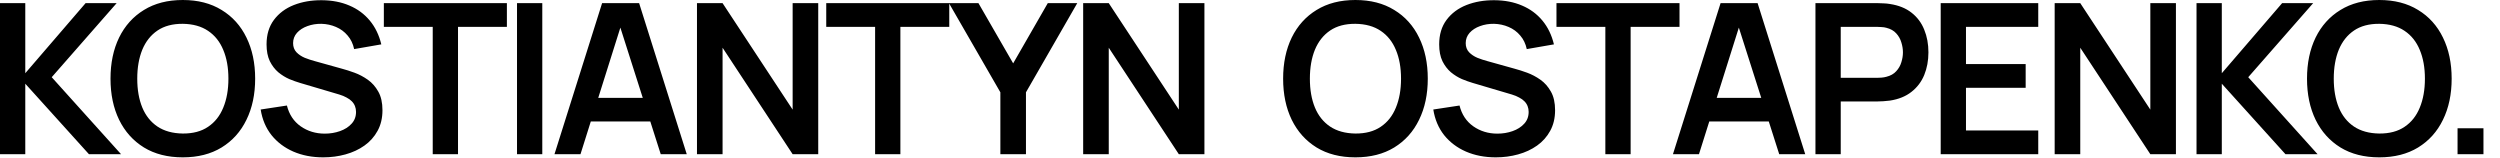
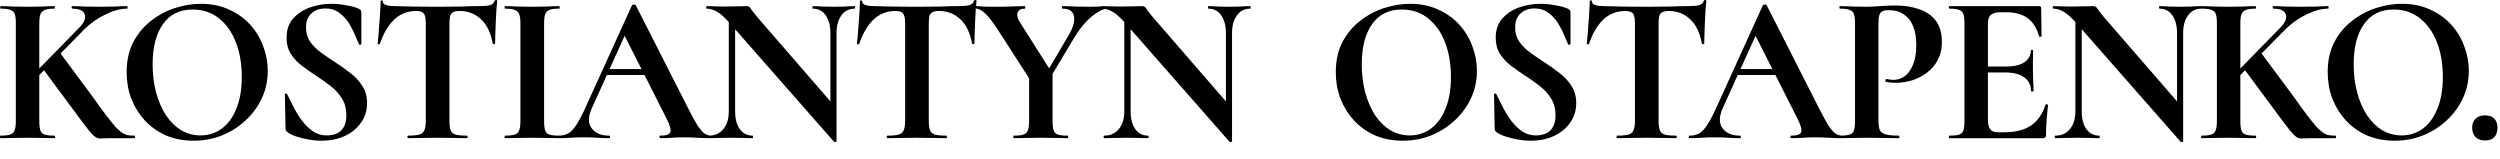
- <svg xmlns="http://www.w3.org/2000/svg" width="143" height="9" viewBox="0 0 143 9" fill="none">
-   <path d="M-1.49012e-07 8.82V0.18H1.446V4.188L4.896 0.18H6.672L2.958 4.416L6.924 8.82H5.088L1.446 4.788V8.82H-1.49012e-07ZM10.455 9C9.591 9 8.851 8.812 8.235 8.436C7.619 8.056 7.145 7.528 6.813 6.852C6.485 6.176 6.321 5.392 6.321 4.5C6.321 3.608 6.485 2.824 6.813 2.148C7.145 1.472 7.619 0.946 8.235 0.57C8.851 0.19 9.591 7.15256e-06 10.455 7.15256e-06C11.319 7.15256e-06 12.059 0.19 12.675 0.57C13.295 0.946 13.769 1.472 14.097 2.148C14.429 2.824 14.595 3.608 14.595 4.5C14.595 5.392 14.429 6.176 14.097 6.852C13.769 7.528 13.295 8.056 12.675 8.436C12.059 8.812 11.319 9 10.455 9ZM10.455 7.638C11.035 7.642 11.517 7.514 11.901 7.254C12.289 6.994 12.579 6.628 12.771 6.156C12.967 5.684 13.065 5.132 13.065 4.5C13.065 3.868 12.967 3.32 12.771 2.856C12.579 2.388 12.289 2.024 11.901 1.764C11.517 1.504 11.035 1.37 10.455 1.362C9.875 1.358 9.393 1.486 9.009 1.746C8.625 2.006 8.335 2.372 8.139 2.844C7.947 3.316 7.851 3.868 7.851 4.5C7.851 5.132 7.947 5.682 8.139 6.15C8.331 6.614 8.619 6.976 9.003 7.236C9.391 7.496 9.875 7.63 10.455 7.638ZM18.487 9C17.855 9 17.285 8.89 16.777 8.67C16.273 8.45 15.857 8.136 15.529 7.728C15.205 7.316 14.999 6.828 14.911 6.264L16.411 6.036C16.539 6.548 16.801 6.944 17.197 7.224C17.597 7.504 18.057 7.644 18.577 7.644C18.885 7.644 19.175 7.596 19.447 7.5C19.719 7.404 19.939 7.264 20.107 7.08C20.279 6.896 20.365 6.67 20.365 6.402C20.365 6.282 20.345 6.172 20.305 6.072C20.265 5.968 20.205 5.876 20.125 5.796C20.049 5.716 19.949 5.644 19.825 5.58C19.705 5.512 19.565 5.454 19.405 5.406L17.173 4.746C16.981 4.69 16.773 4.616 16.549 4.524C16.329 4.428 16.119 4.298 15.919 4.134C15.723 3.966 15.561 3.754 15.433 3.498C15.309 3.238 15.247 2.918 15.247 2.538C15.247 1.982 15.387 1.516 15.667 1.14C15.951 0.76 16.331 0.476 16.807 0.288C17.287 0.1 17.819 0.008 18.403 0.012C18.995 0.016 19.523 0.118 19.987 0.318C20.451 0.514 20.839 0.8 21.151 1.176C21.463 1.552 21.683 2.006 21.811 2.538L20.257 2.808C20.193 2.504 20.069 2.246 19.885 2.034C19.705 1.818 19.483 1.654 19.219 1.542C18.959 1.43 18.681 1.37 18.385 1.362C18.097 1.358 17.829 1.402 17.581 1.494C17.337 1.582 17.139 1.71 16.987 1.878C16.839 2.046 16.765 2.242 16.765 2.466C16.765 2.678 16.829 2.852 16.957 2.988C17.085 3.12 17.243 3.226 17.431 3.306C17.623 3.382 17.817 3.446 18.013 3.498L19.561 3.93C19.773 3.986 20.011 4.062 20.275 4.158C20.539 4.254 20.793 4.388 21.037 4.56C21.281 4.732 21.481 4.958 21.637 5.238C21.797 5.518 21.877 5.874 21.877 6.306C21.877 6.754 21.783 7.148 21.595 7.488C21.411 7.824 21.161 8.104 20.845 8.328C20.529 8.552 20.167 8.72 19.759 8.832C19.355 8.944 18.931 9 18.487 9ZM24.752 8.82V1.536H21.956V0.18H28.994V1.536H26.198V8.82H24.752ZM29.573 8.82V0.18H31.019V8.82H29.573ZM31.716 8.82L34.44 0.18H36.558L39.282 8.82H37.794L35.322 1.068H35.646L33.204 8.82H31.716ZM33.234 6.948V5.598H37.77V6.948H33.234ZM39.867 8.82V0.18H41.331L45.339 6.27V0.18H46.803V8.82H45.339L41.331 2.73V8.82H39.867ZM50.056 8.82V1.536H47.261V0.18H54.298V1.536H51.502V8.82H50.056ZM57.221 8.82V5.28L54.281 0.18H55.967L57.953 3.624L59.933 0.18H61.619L58.685 5.28V8.82H57.221ZM61.957 8.82V0.18H63.421L67.429 6.27V0.18H68.893V8.82H67.429L63.421 2.73V8.82H61.957ZM77.529 9C76.665 9 75.925 8.812 75.309 8.436C74.693 8.056 74.219 7.528 73.887 6.852C73.559 6.176 73.395 5.392 73.395 4.5C73.395 3.608 73.559 2.824 73.887 2.148C74.219 1.472 74.693 0.946 75.309 0.57C75.925 0.19 76.665 7.15256e-06 77.529 7.15256e-06C78.393 7.15256e-06 79.133 0.19 79.749 0.57C80.369 0.946 80.843 1.472 81.171 2.148C81.503 2.824 81.669 3.608 81.669 4.5C81.669 5.392 81.503 6.176 81.171 6.852C80.843 7.528 80.369 8.056 79.749 8.436C79.133 8.812 78.393 9 77.529 9ZM77.529 7.638C78.109 7.642 78.591 7.514 78.975 7.254C79.363 6.994 79.653 6.628 79.845 6.156C80.041 5.684 80.139 5.132 80.139 4.5C80.139 3.868 80.041 3.32 79.845 2.856C79.653 2.388 79.363 2.024 78.975 1.764C78.591 1.504 78.109 1.37 77.529 1.362C76.949 1.358 76.467 1.486 76.083 1.746C75.699 2.006 75.409 2.372 75.213 2.844C75.021 3.316 74.925 3.868 74.925 4.5C74.925 5.132 75.021 5.682 75.213 6.15C75.405 6.614 75.693 6.976 76.077 7.236C76.465 7.496 76.949 7.63 77.529 7.638ZM85.561 9C84.929 9 84.359 8.89 83.851 8.67C83.347 8.45 82.931 8.136 82.603 7.728C82.279 7.316 82.073 6.828 81.985 6.264L83.485 6.036C83.613 6.548 83.875 6.944 84.271 7.224C84.671 7.504 85.131 7.644 85.651 7.644C85.959 7.644 86.249 7.596 86.521 7.5C86.793 7.404 87.013 7.264 87.181 7.08C87.353 6.896 87.439 6.67 87.439 6.402C87.439 6.282 87.419 6.172 87.379 6.072C87.339 5.968 87.279 5.876 87.199 5.796C87.123 5.716 87.023 5.644 86.899 5.58C86.779 5.512 86.639 5.454 86.479 5.406L84.247 4.746C84.055 4.69 83.847 4.616 83.623 4.524C83.403 4.428 83.193 4.298 82.993 4.134C82.797 3.966 82.635 3.754 82.507 3.498C82.383 3.238 82.321 2.918 82.321 2.538C82.321 1.982 82.461 1.516 82.741 1.14C83.025 0.76 83.405 0.476 83.881 0.288C84.361 0.1 84.893 0.008 85.477 0.012C86.069 0.016 86.597 0.118 87.061 0.318C87.525 0.514 87.913 0.8 88.225 1.176C88.537 1.552 88.757 2.006 88.885 2.538L87.331 2.808C87.267 2.504 87.143 2.246 86.959 2.034C86.779 1.818 86.557 1.654 86.293 1.542C86.033 1.43 85.755 1.37 85.459 1.362C85.171 1.358 84.903 1.402 84.655 1.494C84.411 1.582 84.213 1.71 84.061 1.878C83.913 2.046 83.839 2.242 83.839 2.466C83.839 2.678 83.903 2.852 84.031 2.988C84.159 3.12 84.317 3.226 84.505 3.306C84.697 3.382 84.891 3.446 85.087 3.498L86.635 3.93C86.847 3.986 87.085 4.062 87.349 4.158C87.613 4.254 87.867 4.388 88.111 4.56C88.355 4.732 88.555 4.958 88.711 5.238C88.871 5.518 88.951 5.874 88.951 6.306C88.951 6.754 88.857 7.148 88.669 7.488C88.485 7.824 88.235 8.104 87.919 8.328C87.603 8.552 87.241 8.72 86.833 8.832C86.429 8.944 86.005 9 85.561 9ZM91.826 8.82V1.536H89.03V0.18H96.068V1.536H93.272V8.82H91.826ZM95.693 8.82L98.417 0.18H100.535L103.259 8.82H101.771L99.299 1.068H99.623L97.181 8.82H95.693ZM97.211 6.948V5.598H101.747V6.948H97.211ZM103.844 8.82V0.18H107.414C107.498 0.18 107.606 0.184 107.738 0.192C107.87 0.196 107.992 0.208 108.104 0.228C108.604 0.304 109.016 0.47 109.34 0.726C109.668 0.982 109.91 1.306 110.066 1.698C110.226 2.086 110.306 2.518 110.306 2.994C110.306 3.466 110.226 3.898 110.066 4.29C109.906 4.678 109.662 5 109.334 5.256C109.01 5.512 108.6 5.678 108.104 5.754C107.992 5.77 107.868 5.782 107.732 5.79C107.6 5.798 107.494 5.802 107.414 5.802H105.29V8.82H103.844ZM105.29 4.452H107.354C107.434 4.452 107.524 4.448 107.624 4.44C107.724 4.432 107.816 4.416 107.9 4.392C108.14 4.332 108.328 4.226 108.464 4.074C108.604 3.922 108.702 3.75 108.758 3.558C108.818 3.366 108.848 3.178 108.848 2.994C108.848 2.81 108.818 2.622 108.758 2.43C108.702 2.234 108.604 2.06 108.464 1.908C108.328 1.756 108.14 1.65 107.9 1.59C107.816 1.566 107.724 1.552 107.624 1.548C107.524 1.54 107.434 1.536 107.354 1.536H105.29V4.452ZM111.008 8.82V0.18H116.588V1.536H112.454V3.666H115.868V5.022H112.454V7.464H116.588V8.82H111.008ZM117.527 8.82V0.18H118.991L122.999 6.27V0.18H124.463V8.82H122.999L118.991 2.73V8.82H117.527ZM125.641 8.82V0.18H127.087V4.188L130.537 0.18H132.313L128.599 4.416L132.565 8.82H130.729L127.087 4.788V8.82H125.641ZM136.095 9C135.231 9 134.491 8.812 133.875 8.436C133.259 8.056 132.785 7.528 132.453 6.852C132.125 6.176 131.961 5.392 131.961 4.5C131.961 3.608 132.125 2.824 132.453 2.148C132.785 1.472 133.259 0.946 133.875 0.57C134.491 0.19 135.231 7.15256e-06 136.095 7.15256e-06C136.959 7.15256e-06 137.699 0.19 138.315 0.57C138.935 0.946 139.409 1.472 139.737 2.148C140.069 2.824 140.235 3.608 140.235 4.5C140.235 5.392 140.069 6.176 139.737 6.852C139.409 7.528 138.935 8.056 138.315 8.436C137.699 8.812 136.959 9 136.095 9ZM136.095 7.638C136.675 7.642 137.157 7.514 137.541 7.254C137.929 6.994 138.219 6.628 138.411 6.156C138.607 5.684 138.705 5.132 138.705 4.5C138.705 3.868 138.607 3.32 138.411 2.856C138.219 2.388 137.929 2.024 137.541 1.764C137.157 1.504 136.675 1.37 136.095 1.362C135.515 1.358 135.033 1.486 134.649 1.746C134.265 2.006 133.975 2.372 133.779 2.844C133.587 3.316 133.491 3.868 133.491 4.5C133.491 5.132 133.587 5.682 133.779 6.15C133.971 6.614 134.259 6.976 134.643 7.236C135.031 7.496 135.515 7.63 136.095 7.638ZM140.572 8.82V7.338H142.054V8.82H140.572Z" fill="black" />
+ <svg xmlns="http://www.w3.org/2000/svg" width="142" height="9" viewBox="0 0 142 9" fill="none">
+   <path d="M0.9 6.876V1.32C0.9 1.088 0.88 0.916 0.84 0.804C0.8 0.684 0.716 0.604 0.588 0.564C0.468 0.516 0.288 0.492 0.048 0.492C0.024 0.492 0.012 0.468 0.012 0.42C0.012 0.372 0.024 0.348 0.048 0.348C0.256 0.348 0.488 0.356 0.744 0.372C1 0.38 1.272 0.384 1.56 0.384C1.864 0.384 2.144 0.38 2.4 0.372C2.656 0.356 2.884 0.348 3.084 0.348C3.108 0.348 3.12 0.372 3.12 0.42C3.12 0.468 3.108 0.492 3.084 0.492C2.844 0.492 2.664 0.516 2.544 0.564C2.424 0.612 2.34 0.696 2.292 0.816C2.252 0.936 2.232 1.112 2.232 1.344V6.876C2.232 7.108 2.252 7.284 2.292 7.404C2.332 7.524 2.412 7.604 2.532 7.644C2.652 7.684 2.836 7.704 3.084 7.704C3.116 7.704 3.132 7.728 3.132 7.776C3.132 7.824 3.116 7.848 3.084 7.848C2.876 7.848 2.644 7.844 2.388 7.836C2.14 7.828 1.864 7.824 1.56 7.824C1.272 7.824 0.996 7.828 0.732 7.836C0.468 7.844 0.232 7.848 0.024 7.848C0.008 7.848 1.47521e-06 7.824 1.47521e-06 7.776C1.47521e-06 7.728 0.008 7.704 0.024 7.704C0.272 7.704 0.456 7.684 0.576 7.644C0.704 7.604 0.788 7.524 0.828 7.404C0.876 7.284 0.9 7.108 0.9 6.876ZM4.068 6.108L2.424 3.888L3.384 2.964L5.22 5.436C5.532 5.876 5.796 6.24 6.012 6.528C6.228 6.808 6.408 7.032 6.552 7.2C6.704 7.36 6.836 7.476 6.948 7.548C7.06 7.62 7.168 7.664 7.272 7.68C7.384 7.696 7.504 7.704 7.632 7.704C7.656 7.704 7.668 7.728 7.668 7.776C7.668 7.824 7.656 7.848 7.632 7.848C7.28 7.848 6.996 7.848 6.78 7.848C6.564 7.848 6.4 7.848 6.288 7.848C6.088 7.848 5.932 7.852 5.82 7.86C5.708 7.876 5.608 7.868 5.52 7.836C5.44 7.804 5.344 7.732 5.232 7.62C5.128 7.508 4.984 7.332 4.8 7.092C4.624 6.852 4.38 6.524 4.068 6.108ZM1.392 4.752L4.488 1.584C4.784 1.288 4.892 1.032 4.812 0.816C4.74 0.6 4.504 0.492 4.104 0.492C4.08 0.492 4.068 0.468 4.068 0.42C4.068 0.372 4.08 0.348 4.104 0.348C4.32 0.348 4.54 0.356 4.764 0.372C4.988 0.38 5.284 0.384 5.652 0.384C6.036 0.384 6.34 0.38 6.564 0.372C6.788 0.356 7.004 0.348 7.212 0.348C7.236 0.348 7.248 0.372 7.248 0.42C7.248 0.468 7.236 0.492 7.212 0.492C6.844 0.492 6.44 0.6 6 0.816C5.56 1.024 5.16 1.304 4.8 1.656L1.716 4.788L1.392 4.752ZM10.997 7.992C10.421 7.992 9.897 7.892 9.425 7.692C8.961 7.484 8.561 7.2 8.225 6.84C7.897 6.48 7.641 6.068 7.457 5.604C7.281 5.132 7.193 4.632 7.193 4.104C7.193 3.456 7.317 2.888 7.565 2.4C7.821 1.912 8.157 1.508 8.573 1.188C8.989 0.86 9.445 0.616 9.941 0.456C10.437 0.296 10.929 0.216 11.417 0.216C12.009 0.216 12.537 0.324 13.001 0.54C13.473 0.748 13.873 1.032 14.201 1.392C14.529 1.752 14.777 2.16 14.945 2.616C15.121 3.072 15.209 3.54 15.209 4.02C15.209 4.58 15.097 5.1 14.873 5.58C14.649 6.06 14.341 6.48 13.949 6.84C13.565 7.2 13.117 7.484 12.605 7.692C12.101 7.892 11.565 7.992 10.997 7.992ZM11.393 7.692C11.841 7.692 12.241 7.564 12.593 7.308C12.945 7.052 13.221 6.676 13.421 6.18C13.629 5.684 13.733 5.08 13.733 4.368C13.733 3.632 13.621 2.976 13.397 2.4C13.173 1.824 12.853 1.372 12.437 1.044C12.021 0.708 11.521 0.54 10.937 0.54C10.209 0.54 9.649 0.816 9.257 1.368C8.865 1.92 8.669 2.684 8.669 3.66C8.669 4.244 8.737 4.784 8.873 5.28C9.009 5.768 9.197 6.196 9.437 6.564C9.685 6.924 9.973 7.204 10.301 7.404C10.637 7.596 11.001 7.692 11.393 7.692ZM17.381 1.56C17.381 1.864 17.457 2.132 17.609 2.364C17.769 2.588 17.973 2.792 18.221 2.976C18.477 3.16 18.745 3.344 19.025 3.528C19.329 3.72 19.617 3.924 19.889 4.14C20.169 4.348 20.397 4.592 20.573 4.872C20.757 5.144 20.849 5.472 20.849 5.856C20.849 6.28 20.733 6.652 20.501 6.972C20.277 7.292 19.969 7.544 19.577 7.728C19.193 7.904 18.753 7.992 18.257 7.992C18.017 7.992 17.765 7.968 17.501 7.92C17.245 7.872 17.009 7.812 16.793 7.74C16.585 7.668 16.433 7.592 16.337 7.512C16.305 7.488 16.277 7.464 16.253 7.44C16.229 7.408 16.217 7.356 16.217 7.284L16.181 5.376C16.173 5.336 16.189 5.316 16.229 5.316C16.277 5.308 16.305 5.32 16.313 5.352C16.433 5.6 16.565 5.864 16.709 6.144C16.853 6.416 17.013 6.668 17.189 6.9C17.373 7.132 17.577 7.324 17.801 7.476C18.025 7.62 18.281 7.692 18.569 7.692C18.753 7.692 18.929 7.66 19.097 7.596C19.265 7.532 19.401 7.416 19.505 7.248C19.617 7.08 19.673 6.848 19.673 6.552C19.673 6.176 19.589 5.856 19.421 5.592C19.253 5.32 19.037 5.084 18.773 4.884C18.509 4.676 18.233 4.48 17.945 4.296C17.665 4.112 17.397 3.924 17.141 3.732C16.885 3.532 16.677 3.308 16.517 3.06C16.357 2.804 16.277 2.5 16.277 2.148C16.277 1.7 16.401 1.336 16.649 1.056C16.905 0.768 17.225 0.556 17.609 0.42C18.001 0.284 18.397 0.216 18.797 0.216C19.085 0.216 19.373 0.244 19.661 0.3C19.949 0.348 20.177 0.408 20.345 0.48C20.425 0.512 20.473 0.548 20.489 0.588C20.513 0.628 20.525 0.672 20.525 0.72V2.484C20.525 2.508 20.505 2.528 20.465 2.544C20.433 2.552 20.409 2.544 20.393 2.52C20.345 2.424 20.277 2.268 20.189 2.052C20.101 1.828 19.985 1.596 19.841 1.356C19.697 1.116 19.513 0.912 19.289 0.744C19.065 0.568 18.793 0.48 18.473 0.48C18.273 0.48 18.089 0.52 17.921 0.6C17.761 0.68 17.629 0.8 17.525 0.96C17.429 1.112 17.381 1.312 17.381 1.56ZM23.633 0.624C23.145 0.624 22.729 0.788 22.385 1.116C22.049 1.436 21.781 1.892 21.581 2.484C21.573 2.508 21.549 2.52 21.509 2.52C21.469 2.512 21.449 2.496 21.449 2.472C21.465 2.36 21.481 2.204 21.497 2.004C21.513 1.796 21.529 1.572 21.545 1.332C21.569 1.092 21.585 0.86 21.593 0.636C21.609 0.412 21.617 0.228 21.617 0.084C21.617 0.044 21.637 0.024 21.677 0.024C21.725 0.024 21.749 0.044 21.749 0.084C21.749 0.164 21.789 0.224 21.869 0.264C21.957 0.296 22.053 0.32 22.157 0.336C22.269 0.344 22.361 0.348 22.433 0.348C23.121 0.372 23.925 0.384 24.845 0.384C25.405 0.384 25.853 0.38 26.189 0.372C26.525 0.356 26.849 0.348 27.161 0.348C27.449 0.348 27.665 0.332 27.809 0.3C27.961 0.26 28.057 0.176 28.097 0.048C28.105 0.016 28.129 -8.58307e-06 28.169 -8.58307e-06C28.217 -8.58307e-06 28.241 0.016 28.241 0.048C28.225 0.176 28.209 0.356 28.193 0.588C28.185 0.812 28.173 1.052 28.157 1.308C28.149 1.556 28.141 1.788 28.133 2.004C28.125 2.212 28.121 2.368 28.121 2.472C28.121 2.496 28.101 2.508 28.061 2.508C28.021 2.508 27.997 2.496 27.989 2.472C27.869 1.84 27.641 1.376 27.305 1.08C26.977 0.776 26.577 0.624 26.105 0.624C25.945 0.624 25.821 0.648 25.733 0.696C25.653 0.736 25.597 0.808 25.565 0.912C25.541 1.016 25.529 1.16 25.529 1.344V6.876C25.529 7.108 25.553 7.284 25.601 7.404C25.649 7.524 25.741 7.604 25.877 7.644C26.021 7.684 26.237 7.704 26.525 7.704C26.549 7.704 26.561 7.728 26.561 7.776C26.561 7.824 26.549 7.848 26.525 7.848C26.301 7.848 26.049 7.844 25.769 7.836C25.489 7.828 25.181 7.824 24.845 7.824C24.525 7.824 24.225 7.828 23.945 7.836C23.665 7.844 23.409 7.848 23.177 7.848C23.153 7.848 23.141 7.824 23.141 7.776C23.141 7.728 23.153 7.704 23.177 7.704C23.457 7.704 23.669 7.684 23.813 7.644C23.957 7.604 24.053 7.524 24.101 7.404C24.157 7.284 24.185 7.108 24.185 6.876V1.32C24.185 1.144 24.169 1.008 24.137 0.912C24.113 0.808 24.061 0.736 23.981 0.696C23.901 0.648 23.785 0.624 23.633 0.624ZM30.904 6.876C30.904 7.108 30.924 7.284 30.964 7.404C31.004 7.524 31.084 7.604 31.204 7.644C31.324 7.684 31.508 7.704 31.756 7.704C31.78 7.704 31.792 7.728 31.792 7.776C31.792 7.824 31.78 7.848 31.756 7.848C31.548 7.848 31.316 7.844 31.06 7.836C30.804 7.828 30.524 7.824 30.22 7.824C29.932 7.824 29.656 7.828 29.392 7.836C29.128 7.844 28.892 7.848 28.684 7.848C28.668 7.848 28.66 7.824 28.66 7.776C28.66 7.728 28.668 7.704 28.684 7.704C28.932 7.704 29.116 7.684 29.236 7.644C29.364 7.604 29.448 7.524 29.488 7.404C29.536 7.284 29.56 7.108 29.56 6.876V1.32C29.56 1.088 29.536 0.916 29.488 0.804C29.448 0.684 29.364 0.604 29.236 0.564C29.116 0.516 28.932 0.492 28.684 0.492C28.668 0.492 28.66 0.468 28.66 0.42C28.66 0.372 28.668 0.348 28.684 0.348C28.892 0.348 29.128 0.356 29.392 0.372C29.656 0.38 29.932 0.384 30.22 0.384C30.524 0.384 30.804 0.38 31.06 0.372C31.324 0.356 31.556 0.348 31.756 0.348C31.78 0.348 31.792 0.372 31.792 0.42C31.792 0.468 31.78 0.492 31.756 0.492C31.516 0.492 31.332 0.516 31.204 0.564C31.084 0.612 31.004 0.696 30.964 0.816C30.924 0.936 30.904 1.112 30.904 1.344V6.876ZM34.397 4.26L34.577 3.924H37.049L37.133 4.26H34.397ZM40.385 7.704C40.425 7.704 40.445 7.728 40.445 7.776C40.445 7.824 40.425 7.848 40.385 7.848C40.145 7.848 39.893 7.84 39.629 7.824C39.373 7.808 39.125 7.8 38.885 7.8C38.613 7.8 38.377 7.808 38.177 7.824C37.977 7.84 37.753 7.848 37.505 7.848C37.473 7.848 37.457 7.824 37.457 7.776C37.457 7.728 37.473 7.704 37.505 7.704C37.833 7.704 38.021 7.64 38.069 7.512C38.125 7.376 38.053 7.112 37.853 6.72L35.417 1.908L36.005 0.876L33.617 6.144C33.401 6.624 33.397 7.004 33.605 7.284C33.813 7.564 34.141 7.704 34.589 7.704C34.629 7.704 34.649 7.728 34.649 7.776C34.649 7.824 34.629 7.848 34.589 7.848C34.349 7.848 34.129 7.84 33.929 7.824C33.729 7.808 33.477 7.8 33.173 7.8C32.861 7.8 32.609 7.808 32.417 7.824C32.233 7.84 32.005 7.848 31.733 7.848C31.701 7.848 31.685 7.824 31.685 7.776C31.685 7.728 31.701 7.704 31.733 7.704C31.949 7.704 32.133 7.66 32.285 7.572C32.445 7.476 32.601 7.308 32.753 7.068C32.913 6.82 33.093 6.472 33.293 6.024L35.897 0.3C35.905 0.276 35.941 0.264 36.005 0.264C36.069 0.256 36.105 0.268 36.113 0.3L39.113 6.204C39.305 6.58 39.469 6.88 39.605 7.104C39.749 7.32 39.881 7.476 40.001 7.572C40.129 7.66 40.257 7.704 40.385 7.704ZM41.395 6.324V0.624L41.755 0.648V6.324C41.755 6.748 41.843 7.084 42.019 7.332C42.195 7.58 42.439 7.704 42.751 7.704C42.767 7.704 42.775 7.728 42.775 7.776C42.775 7.824 42.767 7.848 42.751 7.848C42.575 7.848 42.391 7.844 42.199 7.836C42.015 7.828 41.811 7.824 41.587 7.824C41.347 7.824 41.111 7.828 40.879 7.836C40.655 7.844 40.447 7.848 40.255 7.848C40.231 7.848 40.219 7.824 40.219 7.776C40.219 7.728 40.231 7.704 40.255 7.704C40.607 7.704 40.883 7.58 41.083 7.332C41.291 7.084 41.395 6.748 41.395 6.324ZM47.515 8.028C47.515 8.052 47.495 8.064 47.455 8.064C47.423 8.072 47.399 8.072 47.383 8.064L41.467 1.332C41.179 1.004 40.935 0.784 40.735 0.672C40.535 0.552 40.335 0.492 40.135 0.492C40.119 0.492 40.111 0.468 40.111 0.42C40.111 0.372 40.119 0.348 40.135 0.348C40.295 0.348 40.459 0.352 40.627 0.36C40.795 0.368 40.951 0.372 41.095 0.372C41.383 0.372 41.643 0.368 41.875 0.36C42.107 0.352 42.287 0.348 42.415 0.348C42.519 0.348 42.595 0.396 42.643 0.492C42.699 0.58 42.823 0.74 43.015 0.972L47.419 6.048L47.515 8.028ZM47.515 1.884V8.028L47.167 7.668V1.884C47.167 1.46 47.079 1.124 46.903 0.876C46.727 0.62 46.483 0.492 46.171 0.492C46.155 0.492 46.147 0.468 46.147 0.42C46.147 0.372 46.155 0.348 46.171 0.348C46.347 0.348 46.527 0.356 46.711 0.372C46.903 0.38 47.111 0.384 47.335 0.384C47.551 0.384 47.763 0.38 47.971 0.372C48.179 0.356 48.371 0.348 48.547 0.348C48.563 0.348 48.571 0.372 48.571 0.42C48.571 0.468 48.563 0.492 48.547 0.492C48.227 0.492 47.975 0.62 47.791 0.876C47.607 1.124 47.515 1.46 47.515 1.884ZM50.859 0.624C50.371 0.624 49.955 0.788 49.611 1.116C49.275 1.436 49.007 1.892 48.807 2.484C48.799 2.508 48.775 2.52 48.735 2.52C48.695 2.512 48.675 2.496 48.675 2.472C48.691 2.36 48.707 2.204 48.723 2.004C48.739 1.796 48.755 1.572 48.771 1.332C48.795 1.092 48.811 0.86 48.819 0.636C48.835 0.412 48.843 0.228 48.843 0.084C48.843 0.044 48.863 0.024 48.903 0.024C48.951 0.024 48.975 0.044 48.975 0.084C48.975 0.164 49.015 0.224 49.095 0.264C49.183 0.296 49.279 0.32 49.383 0.336C49.495 0.344 49.587 0.348 49.659 0.348C50.347 0.372 51.151 0.384 52.071 0.384C52.631 0.384 53.079 0.38 53.415 0.372C53.751 0.356 54.075 0.348 54.387 0.348C54.675 0.348 54.891 0.332 55.035 0.3C55.187 0.26 55.283 0.176 55.323 0.048C55.331 0.016 55.355 -8.58307e-06 55.395 -8.58307e-06C55.443 -8.58307e-06 55.467 0.016 55.467 0.048C55.451 0.176 55.435 0.356 55.419 0.588C55.411 0.812 55.399 1.052 55.383 1.308C55.375 1.556 55.367 1.788 55.359 2.004C55.351 2.212 55.347 2.368 55.347 2.472C55.347 2.496 55.327 2.508 55.287 2.508C55.247 2.508 55.223 2.496 55.215 2.472C55.095 1.84 54.867 1.376 54.531 1.08C54.203 0.776 53.803 0.624 53.331 0.624C53.171 0.624 53.047 0.648 52.959 0.696C52.879 0.736 52.823 0.808 52.791 0.912C52.767 1.016 52.755 1.16 52.755 1.344V6.876C52.755 7.108 52.779 7.284 52.827 7.404C52.875 7.524 52.967 7.604 53.103 7.644C53.247 7.684 53.463 7.704 53.751 7.704C53.775 7.704 53.787 7.728 53.787 7.776C53.787 7.824 53.775 7.848 53.751 7.848C53.527 7.848 53.275 7.844 52.995 7.836C52.715 7.828 52.407 7.824 52.071 7.824C51.751 7.824 51.451 7.828 51.171 7.836C50.891 7.844 50.635 7.848 50.403 7.848C50.379 7.848 50.367 7.824 50.367 7.776C50.367 7.728 50.379 7.704 50.403 7.704C50.683 7.704 50.895 7.684 51.039 7.644C51.183 7.604 51.279 7.524 51.327 7.404C51.383 7.284 51.411 7.108 51.411 6.876V1.32C51.411 1.144 51.395 1.008 51.363 0.912C51.339 0.808 51.287 0.736 51.207 0.696C51.127 0.648 51.011 0.624 50.859 0.624ZM59.222 4.512L60.698 2.004C60.962 1.556 61.062 1.192 60.998 0.912C60.942 0.632 60.726 0.492 60.35 0.492C60.326 0.492 60.314 0.468 60.314 0.42C60.314 0.372 60.326 0.348 60.35 0.348C60.606 0.348 60.846 0.356 61.07 0.372C61.294 0.38 61.594 0.384 61.97 0.384C62.17 0.384 62.33 0.38 62.45 0.372C62.578 0.356 62.73 0.348 62.906 0.348C62.922 0.348 62.93 0.372 62.93 0.42C62.93 0.468 62.922 0.492 62.906 0.492C62.746 0.492 62.554 0.564 62.33 0.708C62.106 0.844 61.882 1.032 61.658 1.272C61.434 1.512 61.226 1.792 61.034 2.112L59.474 4.716L59.222 4.512ZM58.526 4.56L56.702 1.728C56.382 1.232 56.126 0.904 55.934 0.744C55.75 0.576 55.594 0.492 55.466 0.492C55.442 0.492 55.43 0.468 55.43 0.42C55.43 0.372 55.442 0.348 55.466 0.348C55.586 0.348 55.71 0.356 55.838 0.372C55.966 0.38 56.09 0.384 56.21 0.384C56.434 0.384 56.674 0.384 56.93 0.384C57.186 0.376 57.426 0.368 57.65 0.36C57.882 0.352 58.07 0.348 58.214 0.348C58.23 0.348 58.238 0.372 58.238 0.42C58.238 0.468 58.23 0.492 58.214 0.492C57.982 0.492 57.842 0.572 57.794 0.732C57.754 0.892 57.806 1.08 57.95 1.296L59.678 4.02L58.526 4.56ZM58.454 4.128L59.786 4.02V6.876C59.786 7.108 59.806 7.284 59.846 7.404C59.886 7.524 59.966 7.604 60.086 7.644C60.206 7.684 60.39 7.704 60.638 7.704C60.662 7.704 60.674 7.728 60.674 7.776C60.674 7.824 60.662 7.848 60.638 7.848C60.43 7.848 60.198 7.844 59.942 7.836C59.694 7.828 59.418 7.824 59.114 7.824C58.826 7.824 58.55 7.828 58.286 7.836C58.022 7.844 57.786 7.848 57.578 7.848C57.562 7.848 57.554 7.824 57.554 7.776C57.554 7.728 57.562 7.704 57.578 7.704C57.826 7.704 58.01 7.684 58.13 7.644C58.258 7.604 58.342 7.524 58.382 7.404C58.43 7.284 58.454 7.108 58.454 6.876V4.128ZM63.86 6.324V0.624L64.22 0.648V6.324C64.22 6.748 64.308 7.084 64.484 7.332C64.66 7.58 64.904 7.704 65.216 7.704C65.232 7.704 65.24 7.728 65.24 7.776C65.24 7.824 65.232 7.848 65.216 7.848C65.04 7.848 64.856 7.844 64.664 7.836C64.48 7.828 64.276 7.824 64.052 7.824C63.812 7.824 63.576 7.828 63.344 7.836C63.12 7.844 62.912 7.848 62.72 7.848C62.696 7.848 62.684 7.824 62.684 7.776C62.684 7.728 62.696 7.704 62.72 7.704C63.072 7.704 63.348 7.58 63.548 7.332C63.756 7.084 63.86 6.748 63.86 6.324ZM69.98 8.028C69.98 8.052 69.96 8.064 69.92 8.064C69.888 8.072 69.864 8.072 69.848 8.064L63.932 1.332C63.644 1.004 63.4 0.784 63.2 0.672C63 0.552 62.8 0.492 62.6 0.492C62.584 0.492 62.576 0.468 62.576 0.42C62.576 0.372 62.584 0.348 62.6 0.348C62.76 0.348 62.924 0.352 63.092 0.36C63.26 0.368 63.416 0.372 63.56 0.372C63.848 0.372 64.108 0.368 64.34 0.36C64.572 0.352 64.752 0.348 64.88 0.348C64.984 0.348 65.06 0.396 65.108 0.492C65.164 0.58 65.288 0.74 65.48 0.972L69.884 6.048L69.98 8.028ZM69.98 1.884V8.028L69.632 7.668V1.884C69.632 1.46 69.544 1.124 69.368 0.876C69.192 0.62 68.948 0.492 68.636 0.492C68.62 0.492 68.612 0.468 68.612 0.42C68.612 0.372 68.62 0.348 68.636 0.348C68.812 0.348 68.992 0.356 69.176 0.372C69.368 0.38 69.576 0.384 69.8 0.384C70.016 0.384 70.228 0.38 70.436 0.372C70.644 0.356 70.836 0.348 71.012 0.348C71.028 0.348 71.036 0.372 71.036 0.42C71.036 0.468 71.028 0.492 71.012 0.492C70.692 0.492 70.44 0.62 70.256 0.876C70.072 1.124 69.98 1.46 69.98 1.884ZM79.677 7.992C79.101 7.992 78.577 7.892 78.105 7.692C77.641 7.484 77.241 7.2 76.905 6.84C76.577 6.48 76.321 6.068 76.137 5.604C75.961 5.132 75.873 4.632 75.873 4.104C75.873 3.456 75.997 2.888 76.245 2.4C76.501 1.912 76.837 1.508 77.253 1.188C77.669 0.86 78.125 0.616 78.621 0.456C79.117 0.296 79.609 0.216 80.097 0.216C80.689 0.216 81.217 0.324 81.681 0.54C82.153 0.748 82.553 1.032 82.881 1.392C83.209 1.752 83.457 2.16 83.625 2.616C83.801 3.072 83.889 3.54 83.889 4.02C83.889 4.58 83.777 5.1 83.553 5.58C83.329 6.06 83.021 6.48 82.629 6.84C82.245 7.2 81.797 7.484 81.285 7.692C80.781 7.892 80.245 7.992 79.677 7.992ZM80.073 7.692C80.521 7.692 80.921 7.564 81.273 7.308C81.625 7.052 81.901 6.676 82.101 6.18C82.309 5.684 82.413 5.08 82.413 4.368C82.413 3.632 82.301 2.976 82.077 2.4C81.853 1.824 81.533 1.372 81.117 1.044C80.701 0.708 80.201 0.54 79.617 0.54C78.889 0.54 78.329 0.816 77.937 1.368C77.545 1.92 77.349 2.684 77.349 3.66C77.349 4.244 77.417 4.784 77.553 5.28C77.689 5.768 77.877 6.196 78.117 6.564C78.365 6.924 78.653 7.204 78.981 7.404C79.317 7.596 79.681 7.692 80.073 7.692ZM86.061 1.56C86.061 1.864 86.137 2.132 86.289 2.364C86.449 2.588 86.653 2.792 86.901 2.976C87.157 3.16 87.425 3.344 87.705 3.528C88.009 3.72 88.297 3.924 88.569 4.14C88.849 4.348 89.077 4.592 89.253 4.872C89.437 5.144 89.529 5.472 89.529 5.856C89.529 6.28 89.413 6.652 89.181 6.972C88.957 7.292 88.649 7.544 88.257 7.728C87.873 7.904 87.433 7.992 86.937 7.992C86.697 7.992 86.445 7.968 86.181 7.92C85.925 7.872 85.689 7.812 85.473 7.74C85.265 7.668 85.113 7.592 85.017 7.512C84.985 7.488 84.957 7.464 84.933 7.44C84.909 7.408 84.897 7.356 84.897 7.284L84.861 5.376C84.853 5.336 84.869 5.316 84.909 5.316C84.957 5.308 84.985 5.32 84.993 5.352C85.113 5.6 85.245 5.864 85.389 6.144C85.533 6.416 85.693 6.668 85.869 6.9C86.053 7.132 86.257 7.324 86.481 7.476C86.705 7.62 86.961 7.692 87.249 7.692C87.433 7.692 87.609 7.66 87.777 7.596C87.945 7.532 88.081 7.416 88.185 7.248C88.297 7.08 88.353 6.848 88.353 6.552C88.353 6.176 88.269 5.856 88.101 5.592C87.933 5.32 87.717 5.084 87.453 4.884C87.189 4.676 86.913 4.48 86.625 4.296C86.345 4.112 86.077 3.924 85.821 3.732C85.565 3.532 85.357 3.308 85.197 3.06C85.037 2.804 84.957 2.5 84.957 2.148C84.957 1.7 85.081 1.336 85.329 1.056C85.585 0.768 85.905 0.556 86.289 0.42C86.681 0.284 87.077 0.216 87.477 0.216C87.765 0.216 88.053 0.244 88.341 0.3C88.629 0.348 88.857 0.408 89.025 0.48C89.105 0.512 89.153 0.548 89.169 0.588C89.193 0.628 89.205 0.672 89.205 0.72V2.484C89.205 2.508 89.185 2.528 89.145 2.544C89.113 2.552 89.089 2.544 89.073 2.52C89.025 2.424 88.957 2.268 88.869 2.052C88.781 1.828 88.665 1.596 88.521 1.356C88.377 1.116 88.193 0.912 87.969 0.744C87.745 0.568 87.473 0.48 87.153 0.48C86.953 0.48 86.769 0.52 86.601 0.6C86.441 0.68 86.309 0.8 86.205 0.96C86.109 1.112 86.061 1.312 86.061 1.56ZM92.312 0.624C91.824 0.624 91.408 0.788 91.064 1.116C90.728 1.436 90.46 1.892 90.26 2.484C90.252 2.508 90.228 2.52 90.188 2.52C90.148 2.512 90.128 2.496 90.128 2.472C90.144 2.36 90.16 2.204 90.176 2.004C90.192 1.796 90.208 1.572 90.224 1.332C90.248 1.092 90.264 0.86 90.272 0.636C90.288 0.412 90.296 0.228 90.296 0.084C90.296 0.044 90.316 0.024 90.356 0.024C90.404 0.024 90.428 0.044 90.428 0.084C90.428 0.164 90.468 0.224 90.548 0.264C90.636 0.296 90.732 0.32 90.836 0.336C90.948 0.344 91.04 0.348 91.112 0.348C91.8 0.372 92.604 0.384 93.524 0.384C94.084 0.384 94.532 0.38 94.868 0.372C95.204 0.356 95.528 0.348 95.84 0.348C96.128 0.348 96.344 0.332 96.488 0.3C96.64 0.26 96.736 0.176 96.776 0.048C96.784 0.016 96.808 -8.58307e-06 96.848 -8.58307e-06C96.896 -8.58307e-06 96.92 0.016 96.92 0.048C96.904 0.176 96.888 0.356 96.872 0.588C96.864 0.812 96.852 1.052 96.836 1.308C96.828 1.556 96.82 1.788 96.812 2.004C96.804 2.212 96.8 2.368 96.8 2.472C96.8 2.496 96.78 2.508 96.74 2.508C96.7 2.508 96.676 2.496 96.668 2.472C96.548 1.84 96.32 1.376 95.984 1.08C95.656 0.776 95.256 0.624 94.784 0.624C94.624 0.624 94.5 0.648 94.412 0.696C94.332 0.736 94.276 0.808 94.244 0.912C94.22 1.016 94.208 1.16 94.208 1.344V6.876C94.208 7.108 94.232 7.284 94.28 7.404C94.328 7.524 94.42 7.604 94.556 7.644C94.7 7.684 94.916 7.704 95.204 7.704C95.228 7.704 95.24 7.728 95.24 7.776C95.24 7.824 95.228 7.848 95.204 7.848C94.98 7.848 94.728 7.844 94.448 7.836C94.168 7.828 93.86 7.824 93.524 7.824C93.204 7.824 92.904 7.828 92.624 7.836C92.344 7.844 92.088 7.848 91.856 7.848C91.832 7.848 91.82 7.824 91.82 7.776C91.82 7.728 91.832 7.704 91.856 7.704C92.136 7.704 92.348 7.684 92.492 7.644C92.636 7.604 92.732 7.524 92.78 7.404C92.836 7.284 92.864 7.108 92.864 6.876V1.32C92.864 1.144 92.848 1.008 92.816 0.912C92.792 0.808 92.74 0.736 92.66 0.696C92.58 0.648 92.464 0.624 92.312 0.624ZM98.632 4.26L98.812 3.924H101.284L101.368 4.26H98.632ZM104.62 7.704C104.66 7.704 104.68 7.728 104.68 7.776C104.68 7.824 104.66 7.848 104.62 7.848C104.38 7.848 104.128 7.84 103.864 7.824C103.608 7.808 103.36 7.8 103.12 7.8C102.848 7.8 102.612 7.808 102.412 7.824C102.212 7.84 101.988 7.848 101.74 7.848C101.708 7.848 101.692 7.824 101.692 7.776C101.692 7.728 101.708 7.704 101.74 7.704C102.068 7.704 102.256 7.64 102.304 7.512C102.36 7.376 102.288 7.112 102.088 6.72L99.652 1.908L100.24 0.876L97.852 6.144C97.636 6.624 97.632 7.004 97.84 7.284C98.048 7.564 98.376 7.704 98.824 7.704C98.864 7.704 98.884 7.728 98.884 7.776C98.884 7.824 98.864 7.848 98.824 7.848C98.584 7.848 98.364 7.84 98.164 7.824C97.964 7.808 97.712 7.8 97.408 7.8C97.096 7.8 96.844 7.808 96.652 7.824C96.468 7.84 96.24 7.848 95.968 7.848C95.936 7.848 95.92 7.824 95.92 7.776C95.92 7.728 95.936 7.704 95.968 7.704C96.184 7.704 96.368 7.66 96.52 7.572C96.68 7.476 96.836 7.308 96.988 7.068C97.148 6.82 97.328 6.472 97.528 6.024L100.132 0.3C100.14 0.276 100.176 0.264 100.24 0.264C100.304 0.256 100.34 0.268 100.348 0.3L103.348 6.204C103.54 6.58 103.704 6.88 103.84 7.104C103.984 7.32 104.116 7.476 104.236 7.572C104.364 7.66 104.492 7.704 104.62 7.704ZM106.697 6.828C106.697 7.068 106.721 7.252 106.769 7.38C106.825 7.5 106.937 7.584 107.105 7.632C107.273 7.68 107.521 7.704 107.849 7.704C107.873 7.704 107.885 7.728 107.885 7.776C107.885 7.824 107.873 7.848 107.849 7.848C107.593 7.848 107.313 7.844 107.009 7.836C106.713 7.828 106.389 7.824 106.037 7.824C105.749 7.824 105.473 7.828 105.209 7.836C104.953 7.844 104.721 7.848 104.513 7.848C104.489 7.848 104.477 7.824 104.477 7.776C104.477 7.728 104.489 7.704 104.513 7.704C104.761 7.704 104.945 7.684 105.065 7.644C105.185 7.604 105.265 7.524 105.305 7.404C105.345 7.284 105.365 7.108 105.365 6.876V1.32C105.365 1.088 105.345 0.916 105.305 0.804C105.265 0.684 105.185 0.604 105.065 0.564C104.945 0.516 104.761 0.492 104.513 0.492C104.489 0.492 104.477 0.468 104.477 0.42C104.477 0.372 104.489 0.348 104.513 0.348C104.721 0.348 104.953 0.356 105.209 0.372C105.465 0.38 105.737 0.384 106.025 0.384C106.217 0.384 106.469 0.372 106.781 0.348C107.093 0.324 107.385 0.312 107.657 0.312C108.161 0.312 108.605 0.38 108.989 0.516C109.381 0.644 109.693 0.852 109.925 1.14C110.157 1.428 110.281 1.808 110.297 2.28C110.313 2.688 110.245 3.044 110.093 3.348C109.949 3.652 109.745 3.904 109.481 4.104C109.225 4.304 108.937 4.456 108.617 4.56C108.305 4.656 107.993 4.704 107.681 4.704C107.601 4.704 107.509 4.7 107.405 4.692C107.309 4.684 107.213 4.668 107.117 4.644C107.093 4.636 107.085 4.608 107.093 4.56C107.101 4.504 107.121 4.48 107.153 4.488C107.217 4.504 107.289 4.516 107.369 4.524C107.449 4.532 107.513 4.536 107.561 4.536C107.793 4.536 108.005 4.464 108.197 4.32C108.389 4.176 108.545 3.956 108.665 3.66C108.785 3.364 108.845 2.996 108.845 2.556C108.845 2.132 108.785 1.776 108.665 1.488C108.545 1.192 108.369 0.968 108.137 0.816C107.905 0.656 107.617 0.576 107.273 0.576C107.129 0.576 107.013 0.596 106.925 0.636C106.845 0.676 106.785 0.752 106.745 0.864C106.713 0.976 106.697 1.136 106.697 1.344V6.828ZM116.034 7.848H110.73C110.706 7.848 110.694 7.824 110.694 7.776C110.694 7.728 110.706 7.704 110.73 7.704C110.978 7.704 111.162 7.684 111.282 7.644C111.402 7.604 111.482 7.524 111.522 7.404C111.562 7.284 111.582 7.108 111.582 6.876V1.32C111.582 1.088 111.562 0.916 111.522 0.804C111.482 0.684 111.402 0.604 111.282 0.564C111.162 0.516 110.978 0.492 110.73 0.492C110.706 0.492 110.694 0.468 110.694 0.42C110.694 0.372 110.706 0.348 110.73 0.348H115.818C115.898 0.348 115.938 0.384 115.938 0.456L115.962 2.052C115.962 2.068 115.942 2.08 115.902 2.088C115.862 2.096 115.834 2.088 115.818 2.064C115.69 1.592 115.474 1.248 115.17 1.032C114.866 0.808 114.466 0.696 113.97 0.696H113.61C113.45 0.696 113.318 0.72 113.214 0.768C113.11 0.808 113.034 0.876 112.986 0.972C112.938 1.068 112.914 1.188 112.914 1.332V6.828C112.914 6.98 112.934 7.108 112.974 7.212C113.014 7.316 113.074 7.392 113.154 7.44C113.234 7.488 113.338 7.512 113.466 7.512H113.862C114.486 7.512 114.986 7.384 115.362 7.128C115.738 6.872 116.014 6.476 116.19 5.94C116.198 5.916 116.222 5.912 116.262 5.928C116.31 5.936 116.334 5.948 116.334 5.964C116.302 6.196 116.274 6.472 116.25 6.792C116.226 7.104 116.214 7.396 116.214 7.668C116.214 7.788 116.154 7.848 116.034 7.848ZM115.362 5.172C115.362 4.844 115.238 4.588 114.99 4.404C114.742 4.212 114.378 4.116 113.898 4.116H112.278V3.78H113.91C114.382 3.78 114.738 3.7 114.978 3.54C115.226 3.372 115.35 3.148 115.35 2.868C115.35 2.844 115.37 2.832 115.41 2.832C115.458 2.832 115.482 2.844 115.482 2.868C115.482 3.132 115.478 3.34 115.47 3.492C115.47 3.636 115.47 3.788 115.47 3.948C115.47 4.148 115.474 4.344 115.482 4.536C115.498 4.728 115.506 4.94 115.506 5.172C115.506 5.188 115.482 5.196 115.434 5.196C115.386 5.196 115.362 5.188 115.362 5.172ZM117.883 6.324V0.624L118.243 0.648V6.324C118.243 6.748 118.331 7.084 118.507 7.332C118.683 7.58 118.927 7.704 119.239 7.704C119.255 7.704 119.263 7.728 119.263 7.776C119.263 7.824 119.255 7.848 119.239 7.848C119.063 7.848 118.879 7.844 118.687 7.836C118.503 7.828 118.299 7.824 118.075 7.824C117.835 7.824 117.599 7.828 117.367 7.836C117.143 7.844 116.935 7.848 116.743 7.848C116.719 7.848 116.707 7.824 116.707 7.776C116.707 7.728 116.719 7.704 116.743 7.704C117.095 7.704 117.371 7.58 117.571 7.332C117.779 7.084 117.883 6.748 117.883 6.324ZM124.003 8.028C124.003 8.052 123.983 8.064 123.943 8.064C123.911 8.072 123.887 8.072 123.871 8.064L117.955 1.332C117.667 1.004 117.423 0.784 117.223 0.672C117.023 0.552 116.823 0.492 116.623 0.492C116.607 0.492 116.599 0.468 116.599 0.42C116.599 0.372 116.607 0.348 116.623 0.348C116.783 0.348 116.947 0.352 117.115 0.36C117.283 0.368 117.439 0.372 117.583 0.372C117.871 0.372 118.131 0.368 118.363 0.36C118.595 0.352 118.775 0.348 118.903 0.348C119.007 0.348 119.083 0.396 119.131 0.492C119.187 0.58 119.311 0.74 119.503 0.972L123.907 6.048L124.003 8.028ZM124.003 1.884V8.028L123.655 7.668V1.884C123.655 1.46 123.567 1.124 123.391 0.876C123.215 0.62 122.971 0.492 122.659 0.492C122.643 0.492 122.635 0.468 122.635 0.42C122.635 0.372 122.643 0.348 122.659 0.348C122.835 0.348 123.015 0.356 123.199 0.372C123.391 0.38 123.599 0.384 123.823 0.384C124.039 0.384 124.251 0.38 124.459 0.372C124.667 0.356 124.859 0.348 125.035 0.348C125.051 0.348 125.059 0.372 125.059 0.42C125.059 0.468 125.051 0.492 125.035 0.492C124.715 0.492 124.463 0.62 124.279 0.876C124.095 1.124 124.003 1.46 124.003 1.884ZM125.92 6.876V1.32C125.92 1.088 125.9 0.916 125.86 0.804C125.82 0.684 125.736 0.604 125.608 0.564C125.488 0.516 125.308 0.492 125.068 0.492C125.044 0.492 125.032 0.468 125.032 0.42C125.032 0.372 125.044 0.348 125.068 0.348C125.276 0.348 125.508 0.356 125.764 0.372C126.02 0.38 126.292 0.384 126.58 0.384C126.884 0.384 127.164 0.38 127.42 0.372C127.676 0.356 127.904 0.348 128.104 0.348C128.128 0.348 128.14 0.372 128.14 0.42C128.14 0.468 128.128 0.492 128.104 0.492C127.864 0.492 127.684 0.516 127.564 0.564C127.444 0.612 127.36 0.696 127.312 0.816C127.272 0.936 127.252 1.112 127.252 1.344V6.876C127.252 7.108 127.272 7.284 127.312 7.404C127.352 7.524 127.432 7.604 127.552 7.644C127.672 7.684 127.856 7.704 128.104 7.704C128.136 7.704 128.152 7.728 128.152 7.776C128.152 7.824 128.136 7.848 128.104 7.848C127.896 7.848 127.664 7.844 127.408 7.836C127.16 7.828 126.884 7.824 126.58 7.824C126.292 7.824 126.016 7.828 125.752 7.836C125.488 7.844 125.252 7.848 125.044 7.848C125.028 7.848 125.02 7.824 125.02 7.776C125.02 7.728 125.028 7.704 125.044 7.704C125.292 7.704 125.476 7.684 125.596 7.644C125.724 7.604 125.808 7.524 125.848 7.404C125.896 7.284 125.92 7.108 125.92 6.876ZM129.088 6.108L127.444 3.888L128.404 2.964L130.24 5.436C130.552 5.876 130.816 6.24 131.032 6.528C131.248 6.808 131.428 7.032 131.572 7.2C131.724 7.36 131.856 7.476 131.968 7.548C132.08 7.62 132.188 7.664 132.292 7.68C132.404 7.696 132.524 7.704 132.652 7.704C132.676 7.704 132.688 7.728 132.688 7.776C132.688 7.824 132.676 7.848 132.652 7.848C132.3 7.848 132.016 7.848 131.8 7.848C131.584 7.848 131.42 7.848 131.308 7.848C131.108 7.848 130.952 7.852 130.84 7.86C130.728 7.876 130.628 7.868 130.54 7.836C130.46 7.804 130.364 7.732 130.252 7.62C130.148 7.508 130.004 7.332 129.82 7.092C129.644 6.852 129.4 6.524 129.088 6.108ZM126.412 4.752L129.508 1.584C129.804 1.288 129.912 1.032 129.832 0.816C129.76 0.6 129.524 0.492 129.124 0.492C129.1 0.492 129.088 0.468 129.088 0.42C129.088 0.372 129.1 0.348 129.124 0.348C129.34 0.348 129.56 0.356 129.784 0.372C130.008 0.38 130.304 0.384 130.672 0.384C131.056 0.384 131.36 0.38 131.584 0.372C131.808 0.356 132.024 0.348 132.232 0.348C132.256 0.348 132.268 0.372 132.268 0.42C132.268 0.468 132.256 0.492 132.232 0.492C131.864 0.492 131.46 0.6 131.02 0.816C130.58 1.024 130.18 1.304 129.82 1.656L126.736 4.788L126.412 4.752ZM136.017 7.992C135.441 7.992 134.917 7.892 134.445 7.692C133.981 7.484 133.581 7.2 133.245 6.84C132.917 6.48 132.661 6.068 132.477 5.604C132.301 5.132 132.213 4.632 132.213 4.104C132.213 3.456 132.337 2.888 132.585 2.4C132.841 1.912 133.177 1.508 133.593 1.188C134.009 0.86 134.465 0.616 134.961 0.456C135.457 0.296 135.949 0.216 136.437 0.216C137.029 0.216 137.557 0.324 138.021 0.54C138.493 0.748 138.893 1.032 139.221 1.392C139.549 1.752 139.797 2.16 139.965 2.616C140.141 3.072 140.229 3.54 140.229 4.02C140.229 4.58 140.117 5.1 139.893 5.58C139.669 6.06 139.361 6.48 138.969 6.84C138.585 7.2 138.137 7.484 137.625 7.692C137.121 7.892 136.585 7.992 136.017 7.992ZM136.413 7.692C136.861 7.692 137.261 7.564 137.613 7.308C137.965 7.052 138.241 6.676 138.441 6.18C138.649 5.684 138.753 5.08 138.753 4.368C138.753 3.632 138.641 2.976 138.417 2.4C138.193 1.824 137.873 1.372 137.457 1.044C137.041 0.708 136.541 0.54 135.957 0.54C135.229 0.54 134.669 0.816 134.277 1.368C133.885 1.92 133.689 2.684 133.689 3.66C133.689 4.244 133.757 4.784 133.893 5.28C134.029 5.768 134.217 6.196 134.457 6.564C134.705 6.924 134.993 7.204 135.321 7.404C135.657 7.596 136.021 7.692 136.413 7.692ZM141.151 7.98C140.927 7.98 140.747 7.916 140.611 7.788C140.483 7.652 140.419 7.472 140.419 7.248C140.419 7.04 140.483 6.872 140.611 6.744C140.747 6.616 140.927 6.552 141.151 6.552C141.383 6.552 141.559 6.616 141.679 6.744C141.799 6.872 141.859 7.04 141.859 7.248C141.859 7.472 141.799 7.652 141.679 7.788C141.559 7.916 141.383 7.98 141.151 7.98Z" fill="black" />
</svg>
